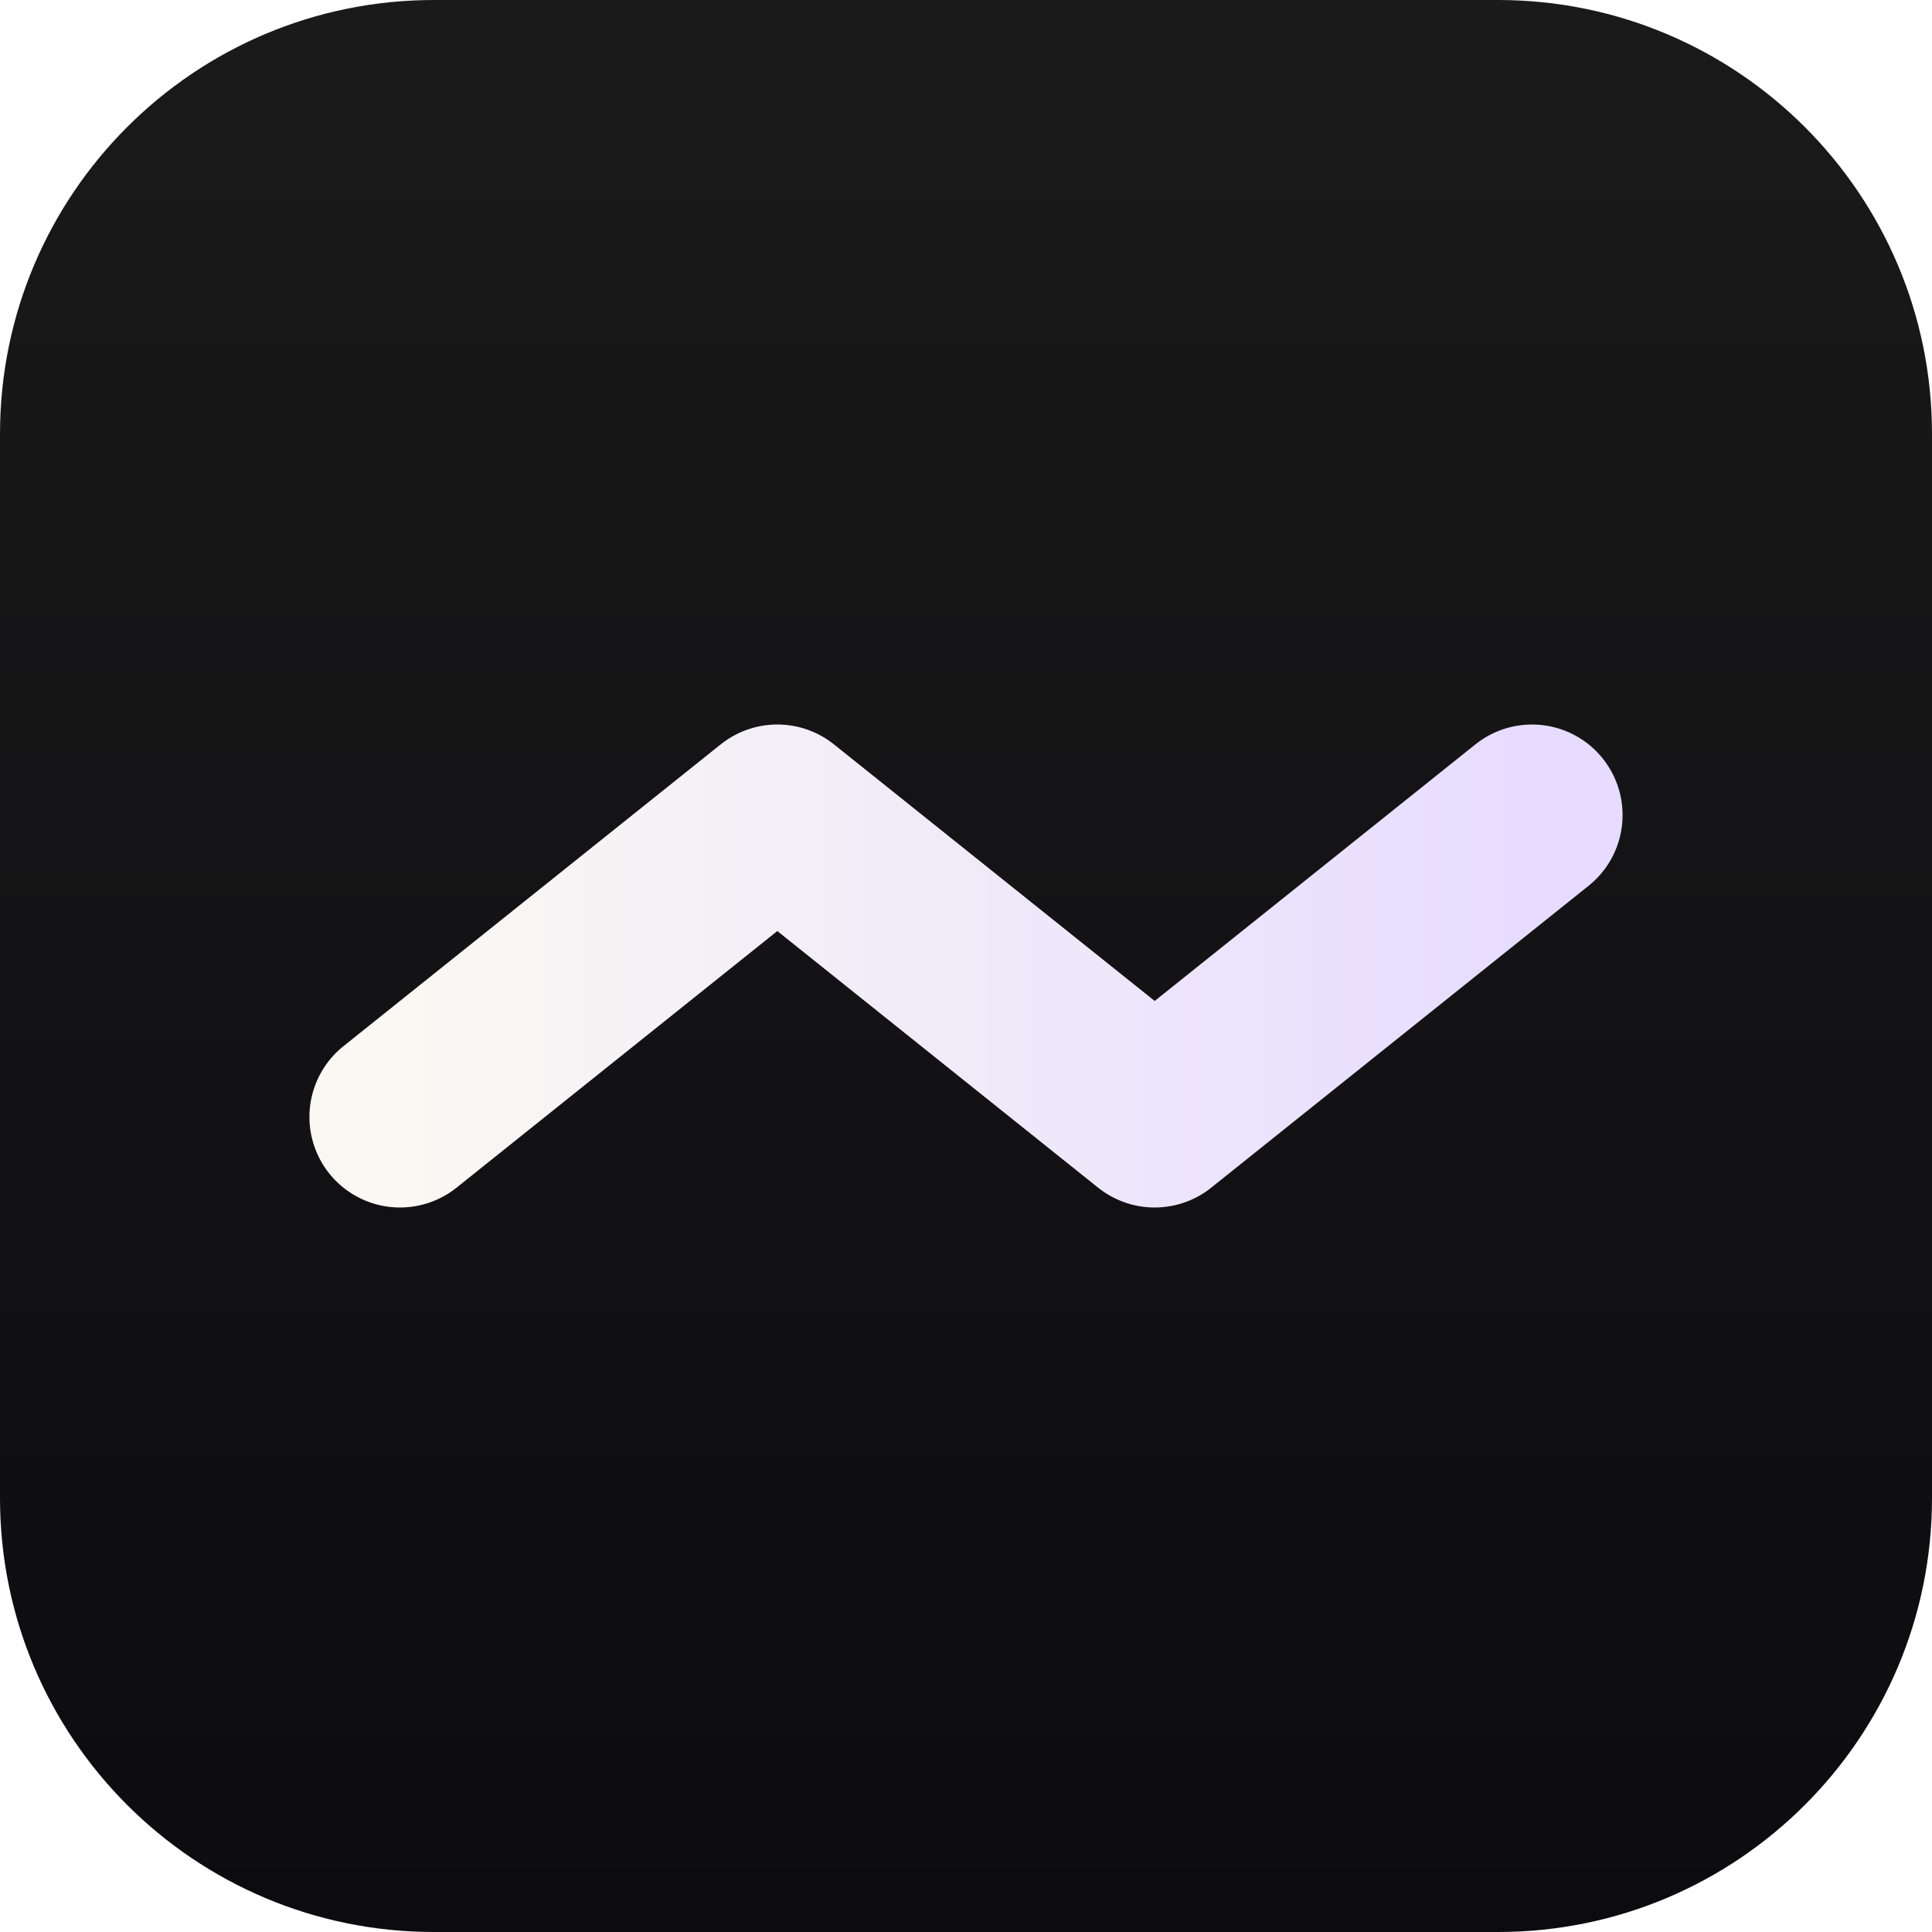
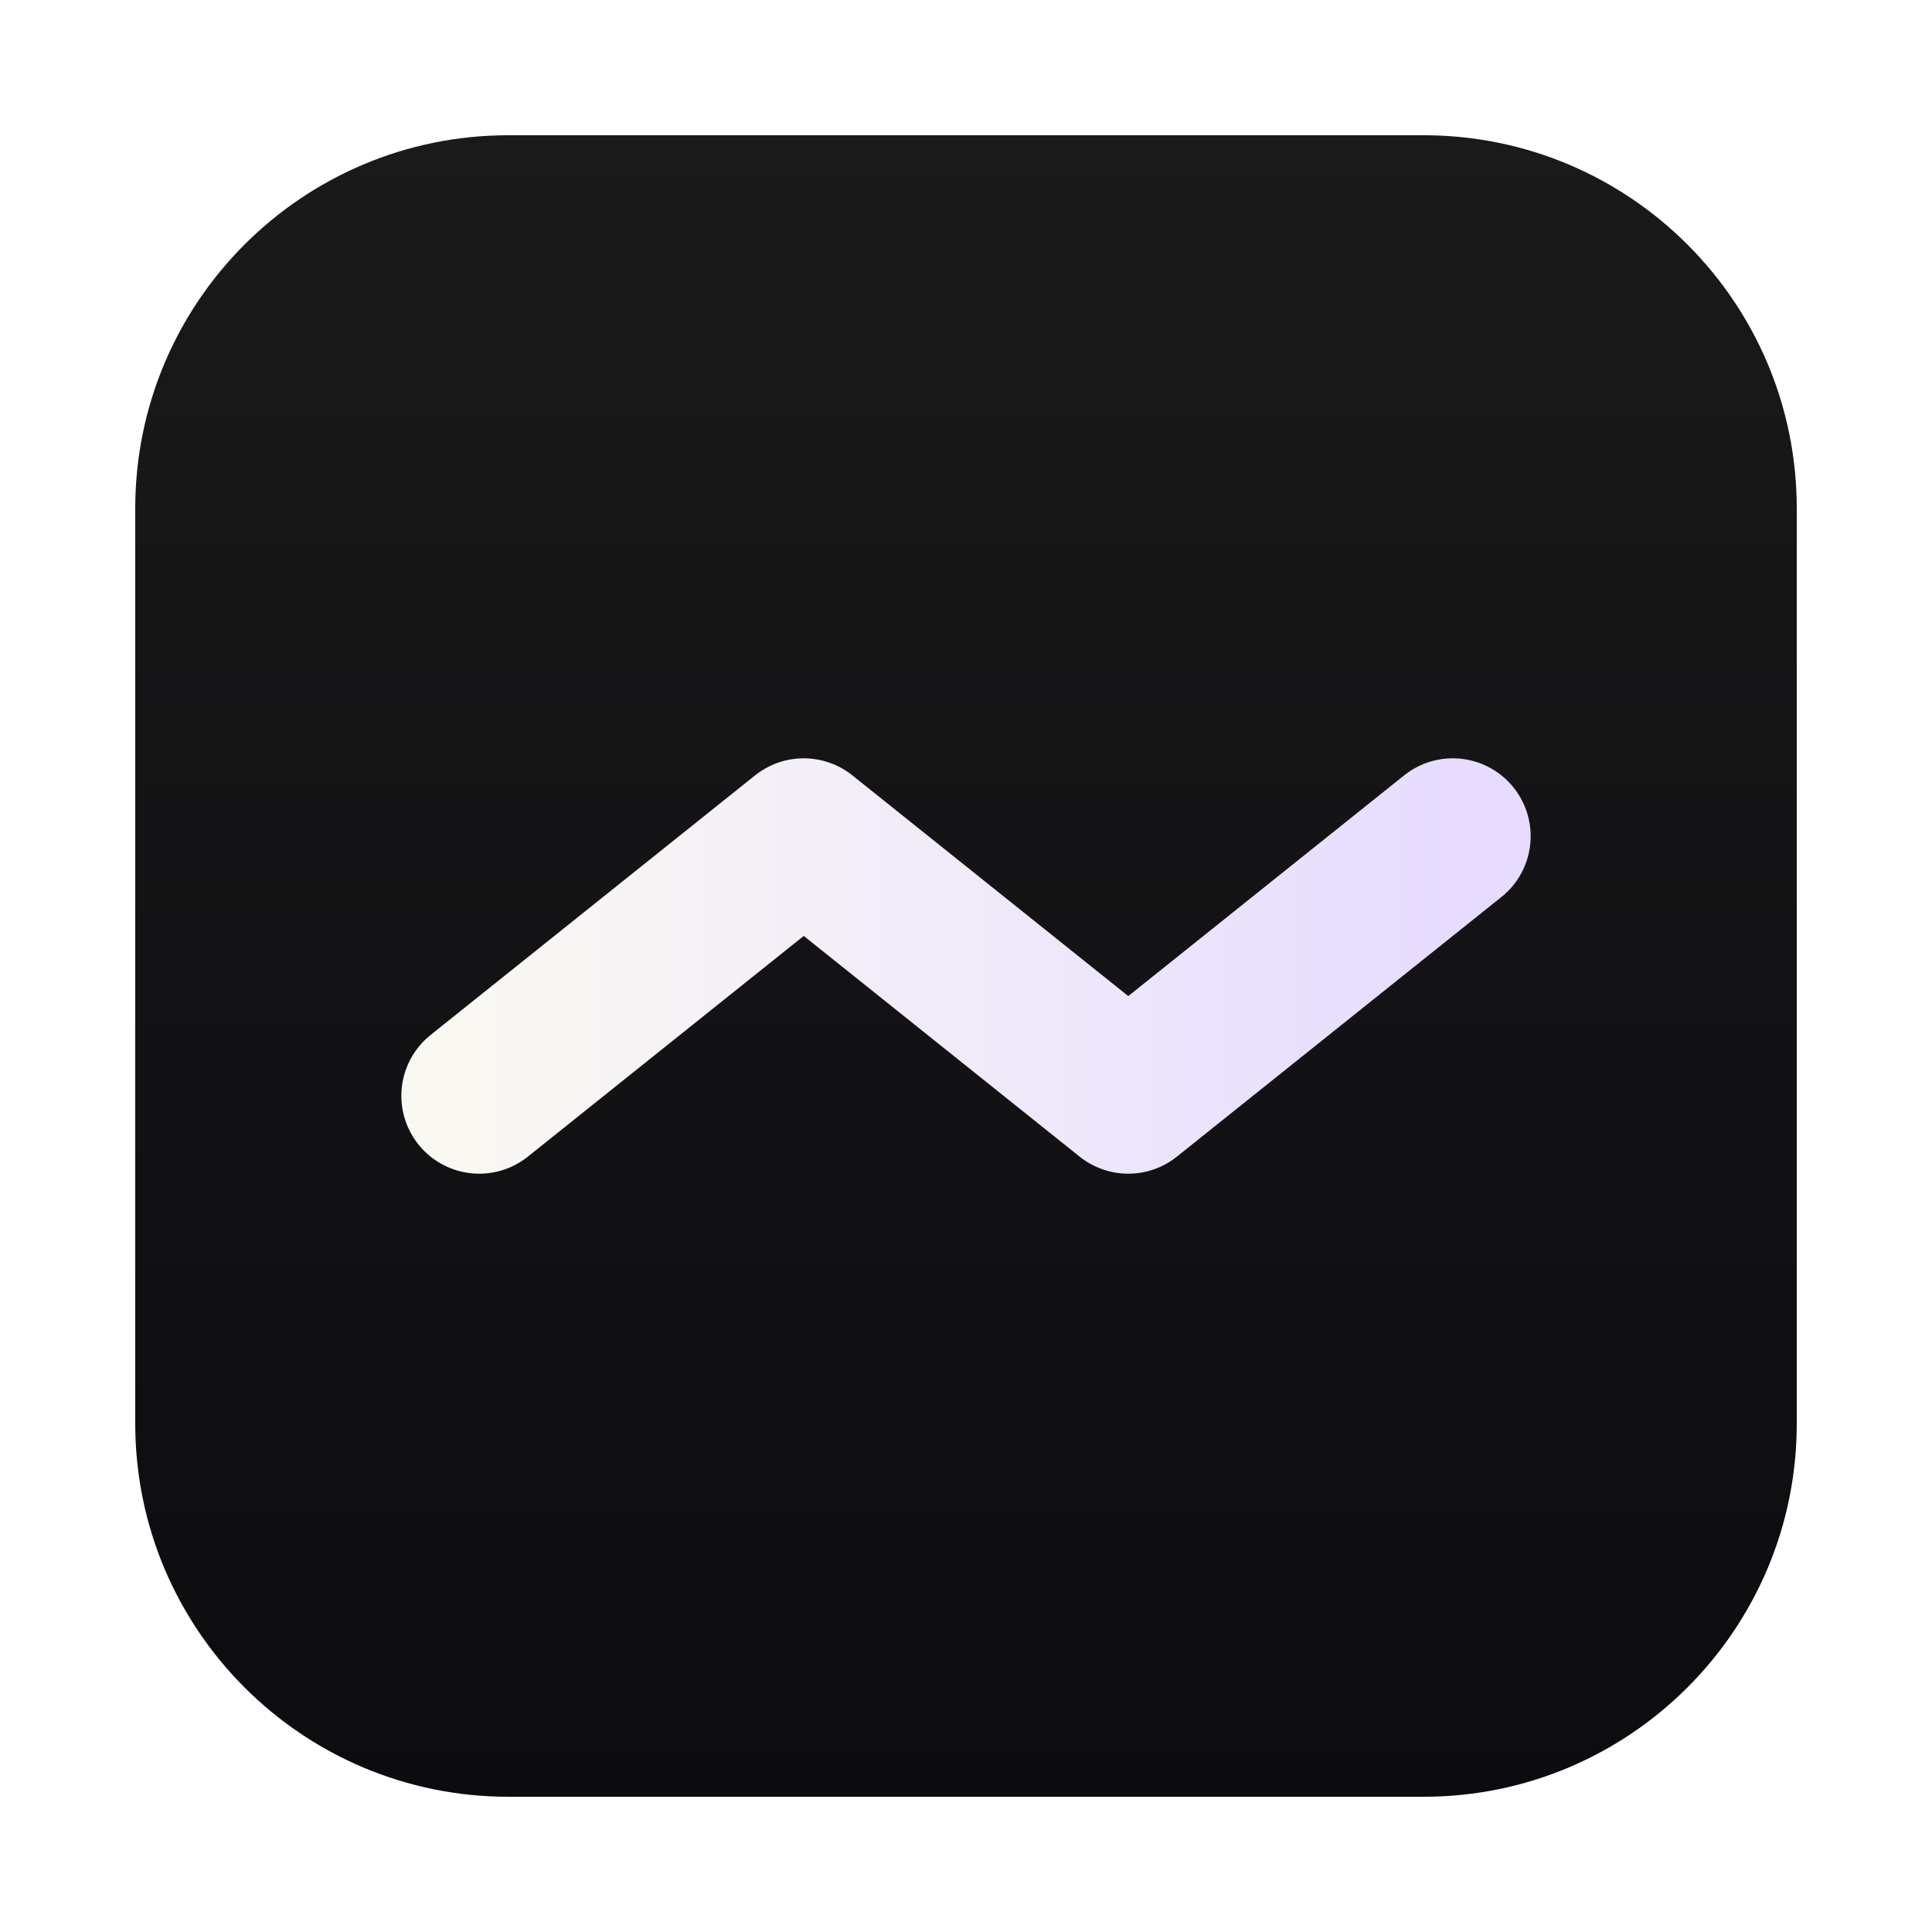
<svg xmlns="http://www.w3.org/2000/svg" width="1024" height="1024" viewBox="0 0 1024 1024">
  <defs>
    <linearGradient id="bg" x1="0" y1="0" x2="0" y2="1">
      <stop offset="0" stop-color="#1a1a1a" />
      <stop offset="1" stop-color="#0c0c10" />
    </linearGradient>
    <linearGradient id="stroke" x1="0" y1="0" x2="1" y2="0">
      <stop offset="0" stop-color="#faf8f3" />
      <stop offset="1" stop-color="#e7dcff" />
    </linearGradient>
  </defs>
-   <rect width="1024" height="1024" rx="230" ry="230" fill="url(#bg)" />
-   <g transform="translate(512 512)" fill="none" stroke="url(#stroke)" stroke-width="96" stroke-linecap="round" stroke-linejoin="round">
-     <polyline points="-300,80 -100,-80 100,80 300,-80" />
+   <g transform="translate(512 512) scale(0.86) translate(-512 -512)">
+     <rect width="1024" height="1024" rx="230" ry="230" fill="url(#bg)" />
+     <g transform="translate(512 512)" fill="none" stroke="url(#stroke)" stroke-width="96" stroke-linecap="round" stroke-linejoin="round">
+       <polyline points="-300,80 -100,-80 100,80 300,-80" />
+     </g>
  </g>
</svg>
